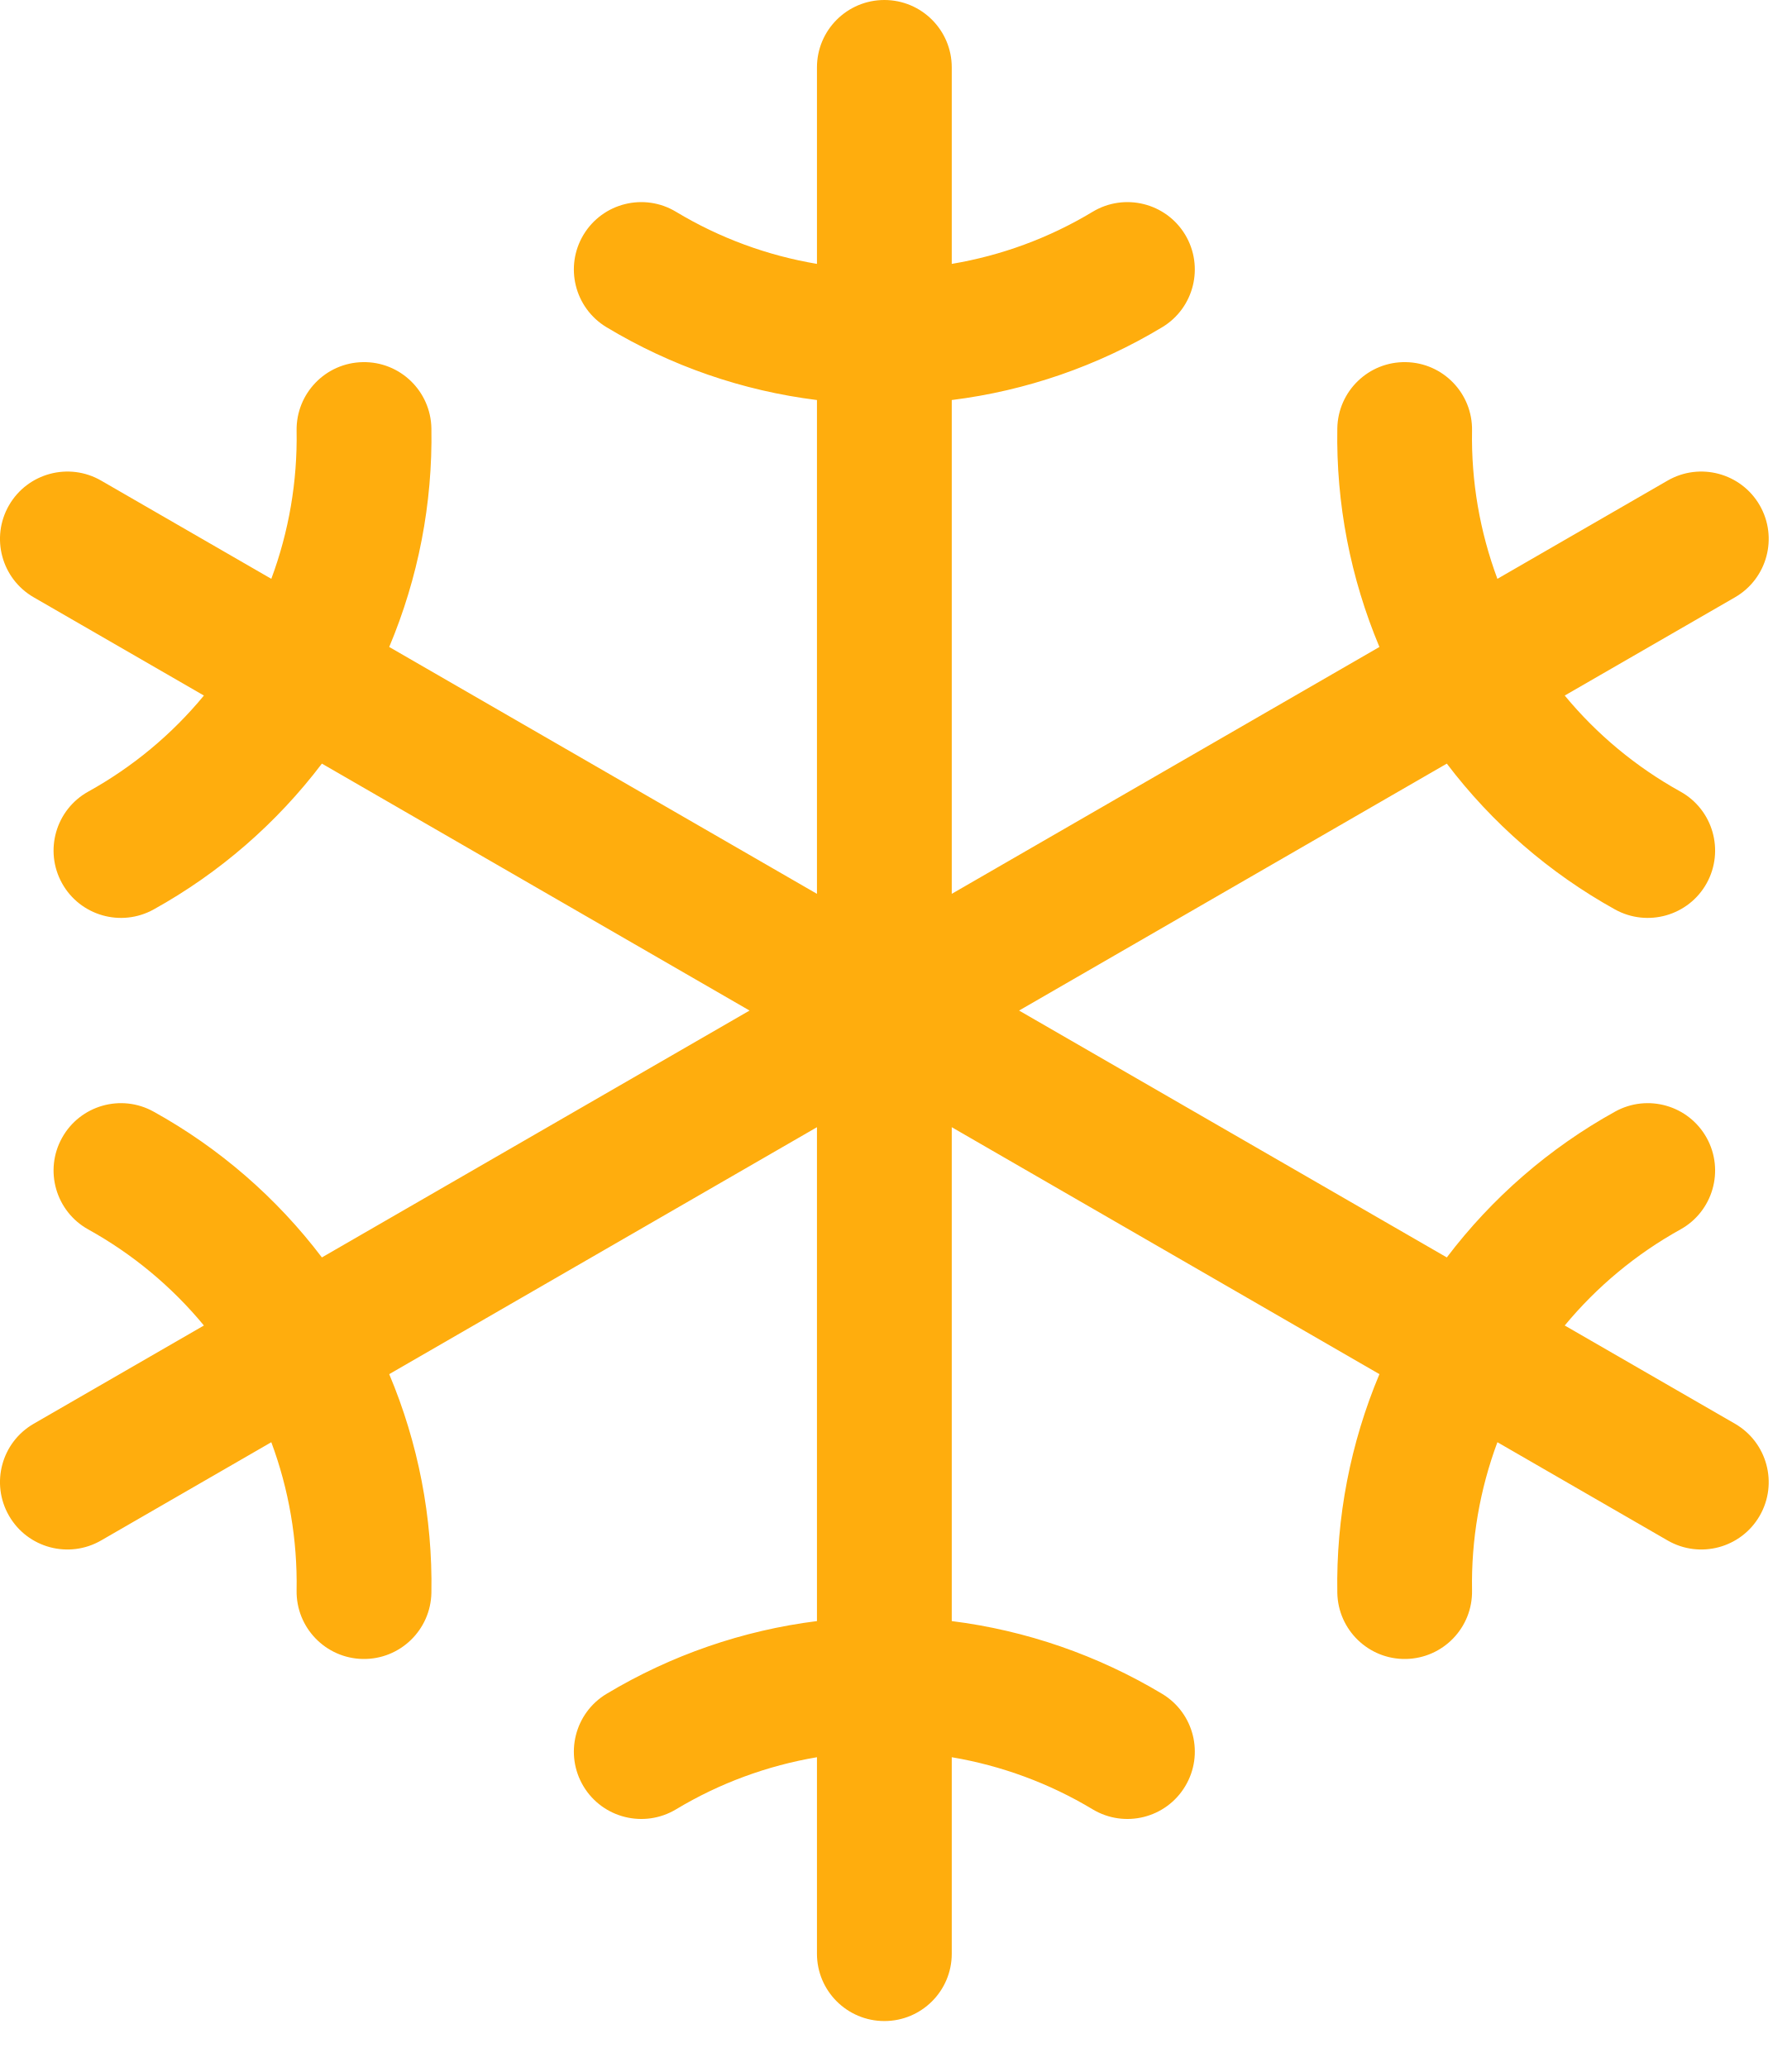
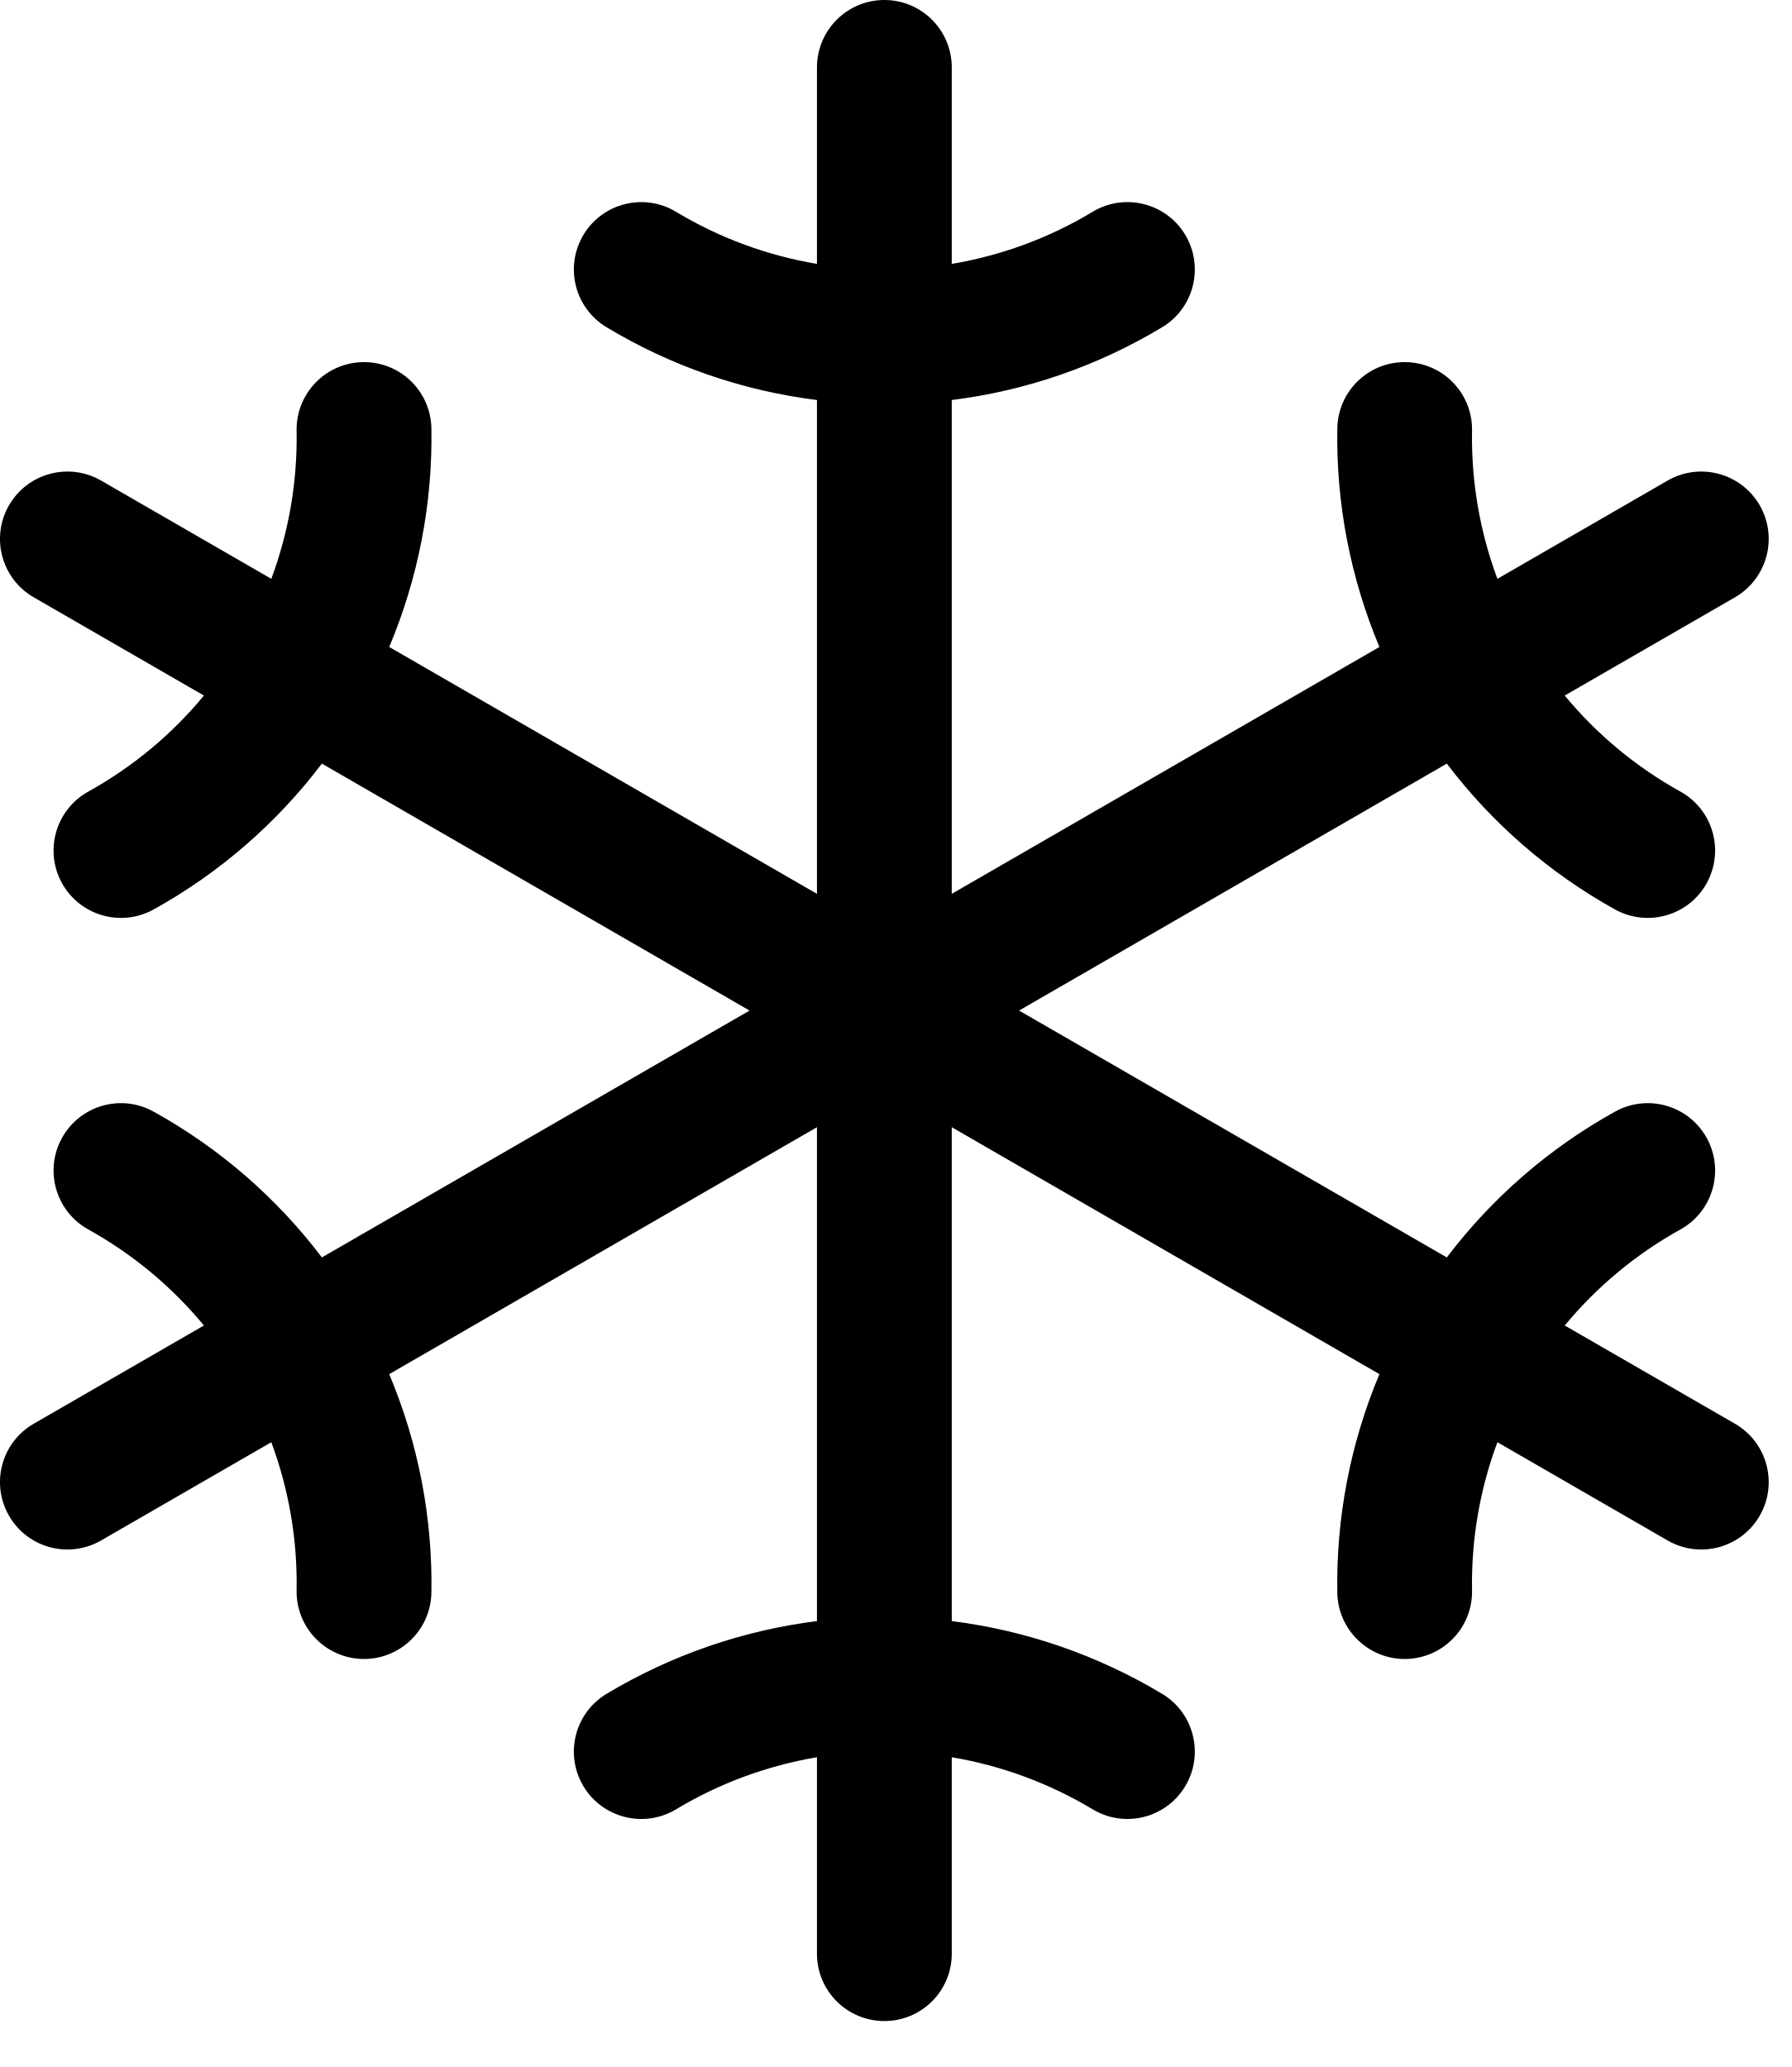
<svg xmlns="http://www.w3.org/2000/svg" width="26" height="30" viewBox="0 0 26 30" fill="none">
-   <path fill-rule="evenodd" clip-rule="evenodd" d="M12.833 0C13.373 0 13.811 0.438 13.811 0.978V3.83C14.531 3.709 15.225 3.454 15.855 3.074C16.318 2.795 16.919 2.944 17.198 3.406C17.476 3.869 17.328 4.47 16.865 4.749C15.929 5.313 14.888 5.672 13.811 5.806V12.973L20.017 9.39C19.597 8.389 19.387 7.309 19.406 6.216C19.416 5.676 19.861 5.246 20.401 5.256C20.941 5.265 21.371 5.711 21.361 6.251C21.348 6.987 21.474 7.716 21.729 8.401L24.199 6.975C24.667 6.705 25.265 6.866 25.535 7.333C25.805 7.801 25.644 8.399 25.177 8.669L22.706 10.095C23.172 10.659 23.741 11.132 24.385 11.489C24.857 11.751 25.027 12.346 24.766 12.819C24.504 13.291 23.909 13.461 23.436 13.2C22.481 12.67 21.651 11.948 20.995 11.083L14.788 14.667L20.995 18.25C21.651 17.385 22.481 16.663 23.436 16.134C23.909 15.872 24.504 16.042 24.766 16.515C25.027 16.987 24.857 17.582 24.385 17.844C23.741 18.201 23.172 18.675 22.706 19.238L25.177 20.664C25.644 20.934 25.805 21.532 25.535 22C25.265 22.468 24.667 22.628 24.199 22.358L21.729 20.932C21.474 21.617 21.348 22.346 21.361 23.083C21.371 23.623 20.941 24.068 20.401 24.078C19.861 24.087 19.416 23.657 19.406 23.117C19.387 22.025 19.597 20.944 20.017 19.944L13.811 16.36V23.528C14.887 23.663 15.927 24.022 16.864 24.584C17.327 24.862 17.477 25.463 17.198 25.926C16.92 26.389 16.32 26.538 15.857 26.261C15.226 25.881 14.531 25.626 13.811 25.504V28.356C13.811 28.896 13.373 29.333 12.833 29.333C12.293 29.333 11.855 28.896 11.855 28.356V25.504C11.135 25.626 10.44 25.881 9.809 26.261C9.346 26.538 8.745 26.389 8.467 25.926C8.189 25.463 8.339 24.862 8.802 24.584C9.738 24.022 10.779 23.663 11.855 23.528V16.36L5.648 19.944C6.069 20.944 6.279 22.025 6.26 23.117C6.25 23.657 5.805 24.087 5.265 24.078C4.725 24.068 4.295 23.623 4.304 23.083C4.317 22.346 4.192 21.617 3.937 20.932L1.467 22.358C0.999 22.628 0.401 22.468 0.131 22C-0.139 21.532 0.021 20.934 0.489 20.664L2.959 19.238C2.494 18.675 1.925 18.201 1.281 17.844C0.809 17.582 0.638 16.987 0.9 16.515C1.162 16.042 1.757 15.872 2.229 16.134C3.185 16.663 4.015 17.385 4.671 18.25L10.877 14.667L4.671 11.083C4.015 11.948 3.185 12.67 2.229 13.2C1.757 13.461 1.162 13.291 0.9 12.819C0.638 12.346 0.809 11.751 1.281 11.489C1.925 11.132 2.494 10.659 2.959 10.095L0.489 8.669C0.021 8.399 -0.139 7.801 0.131 7.333C0.401 6.866 0.999 6.705 1.467 6.975L3.937 8.401C4.192 7.716 4.317 6.987 4.304 6.251C4.295 5.711 4.725 5.265 5.265 5.256C5.805 5.246 6.25 5.676 6.26 6.216C6.279 7.309 6.069 8.389 5.648 9.39L11.855 12.973V5.806C10.778 5.672 9.737 5.313 8.801 4.749C8.338 4.47 8.189 3.869 8.468 3.406C8.747 2.944 9.348 2.795 9.81 3.074C10.441 3.454 11.135 3.709 11.855 3.83V0.978C11.855 0.438 12.293 0 12.833 0Z" fill="#FFAD0D" />
+   <path fill-rule="evenodd" clip-rule="evenodd" d="M12.833 0C13.373 0 13.811 0.438 13.811 0.978V3.83C14.531 3.709 15.225 3.454 15.855 3.074C16.318 2.795 16.919 2.944 17.198 3.406C17.476 3.869 17.328 4.47 16.865 4.749C15.929 5.313 14.888 5.672 13.811 5.806V12.973L20.017 9.39C19.597 8.389 19.387 7.309 19.406 6.216C19.416 5.676 19.861 5.246 20.401 5.256C20.941 5.265 21.371 5.711 21.361 6.251C21.348 6.987 21.474 7.716 21.729 8.401L24.199 6.975C24.667 6.705 25.265 6.866 25.535 7.333C25.805 7.801 25.644 8.399 25.177 8.669L22.706 10.095C23.172 10.659 23.741 11.132 24.385 11.489C24.857 11.751 25.027 12.346 24.766 12.819C24.504 13.291 23.909 13.461 23.436 13.2C22.481 12.67 21.651 11.948 20.995 11.083L14.788 14.667L20.995 18.25C21.651 17.385 22.481 16.663 23.436 16.134C23.909 15.872 24.504 16.042 24.766 16.515C25.027 16.987 24.857 17.582 24.385 17.844C23.741 18.201 23.172 18.675 22.706 19.238L25.177 20.664C25.644 20.934 25.805 21.532 25.535 22C25.265 22.468 24.667 22.628 24.199 22.358L21.729 20.932C21.474 21.617 21.348 22.346 21.361 23.083C21.371 23.623 20.941 24.068 20.401 24.078C19.861 24.087 19.416 23.657 19.406 23.117C19.387 22.025 19.597 20.944 20.017 19.944L13.811 16.36V23.528C14.887 23.663 15.927 24.022 16.864 24.584C17.327 24.862 17.477 25.463 17.198 25.926C16.92 26.389 16.32 26.538 15.857 26.261C15.226 25.881 14.531 25.626 13.811 25.504V28.356C13.811 28.896 13.373 29.333 12.833 29.333C12.293 29.333 11.855 28.896 11.855 28.356V25.504C11.135 25.626 10.44 25.881 9.809 26.261C9.346 26.538 8.745 26.389 8.467 25.926C8.189 25.463 8.339 24.862 8.802 24.584C9.738 24.022 10.779 23.663 11.855 23.528V16.36L5.648 19.944C6.069 20.944 6.279 22.025 6.26 23.117C6.25 23.657 5.805 24.087 5.265 24.078C4.725 24.068 4.295 23.623 4.304 23.083C4.317 22.346 4.192 21.617 3.937 20.932L1.467 22.358C0.999 22.628 0.401 22.468 0.131 22C-0.139 21.532 0.021 20.934 0.489 20.664L2.959 19.238C2.494 18.675 1.925 18.201 1.281 17.844C0.809 17.582 0.638 16.987 0.9 16.515C1.162 16.042 1.757 15.872 2.229 16.134C3.185 16.663 4.015 17.385 4.671 18.25L10.877 14.667L4.671 11.083C4.015 11.948 3.185 12.67 2.229 13.2C1.757 13.461 1.162 13.291 0.9 12.819C0.638 12.346 0.809 11.751 1.281 11.489C1.925 11.132 2.494 10.659 2.959 10.095L0.489 8.669C0.021 8.399 -0.139 7.801 0.131 7.333C0.401 6.866 0.999 6.705 1.467 6.975L3.937 8.401C4.192 7.716 4.317 6.987 4.304 6.251C4.295 5.711 4.725 5.265 5.265 5.256C5.805 5.246 6.25 5.676 6.26 6.216C6.279 7.309 6.069 8.389 5.648 9.39L11.855 12.973V5.806C10.778 5.672 9.737 5.313 8.801 4.749C8.338 4.47 8.189 3.869 8.468 3.406C8.747 2.944 9.348 2.795 9.81 3.074C10.441 3.454 11.135 3.709 11.855 3.83V0.978C11.855 0.438 12.293 0 12.833 0Z" fill="black" />
</svg>
